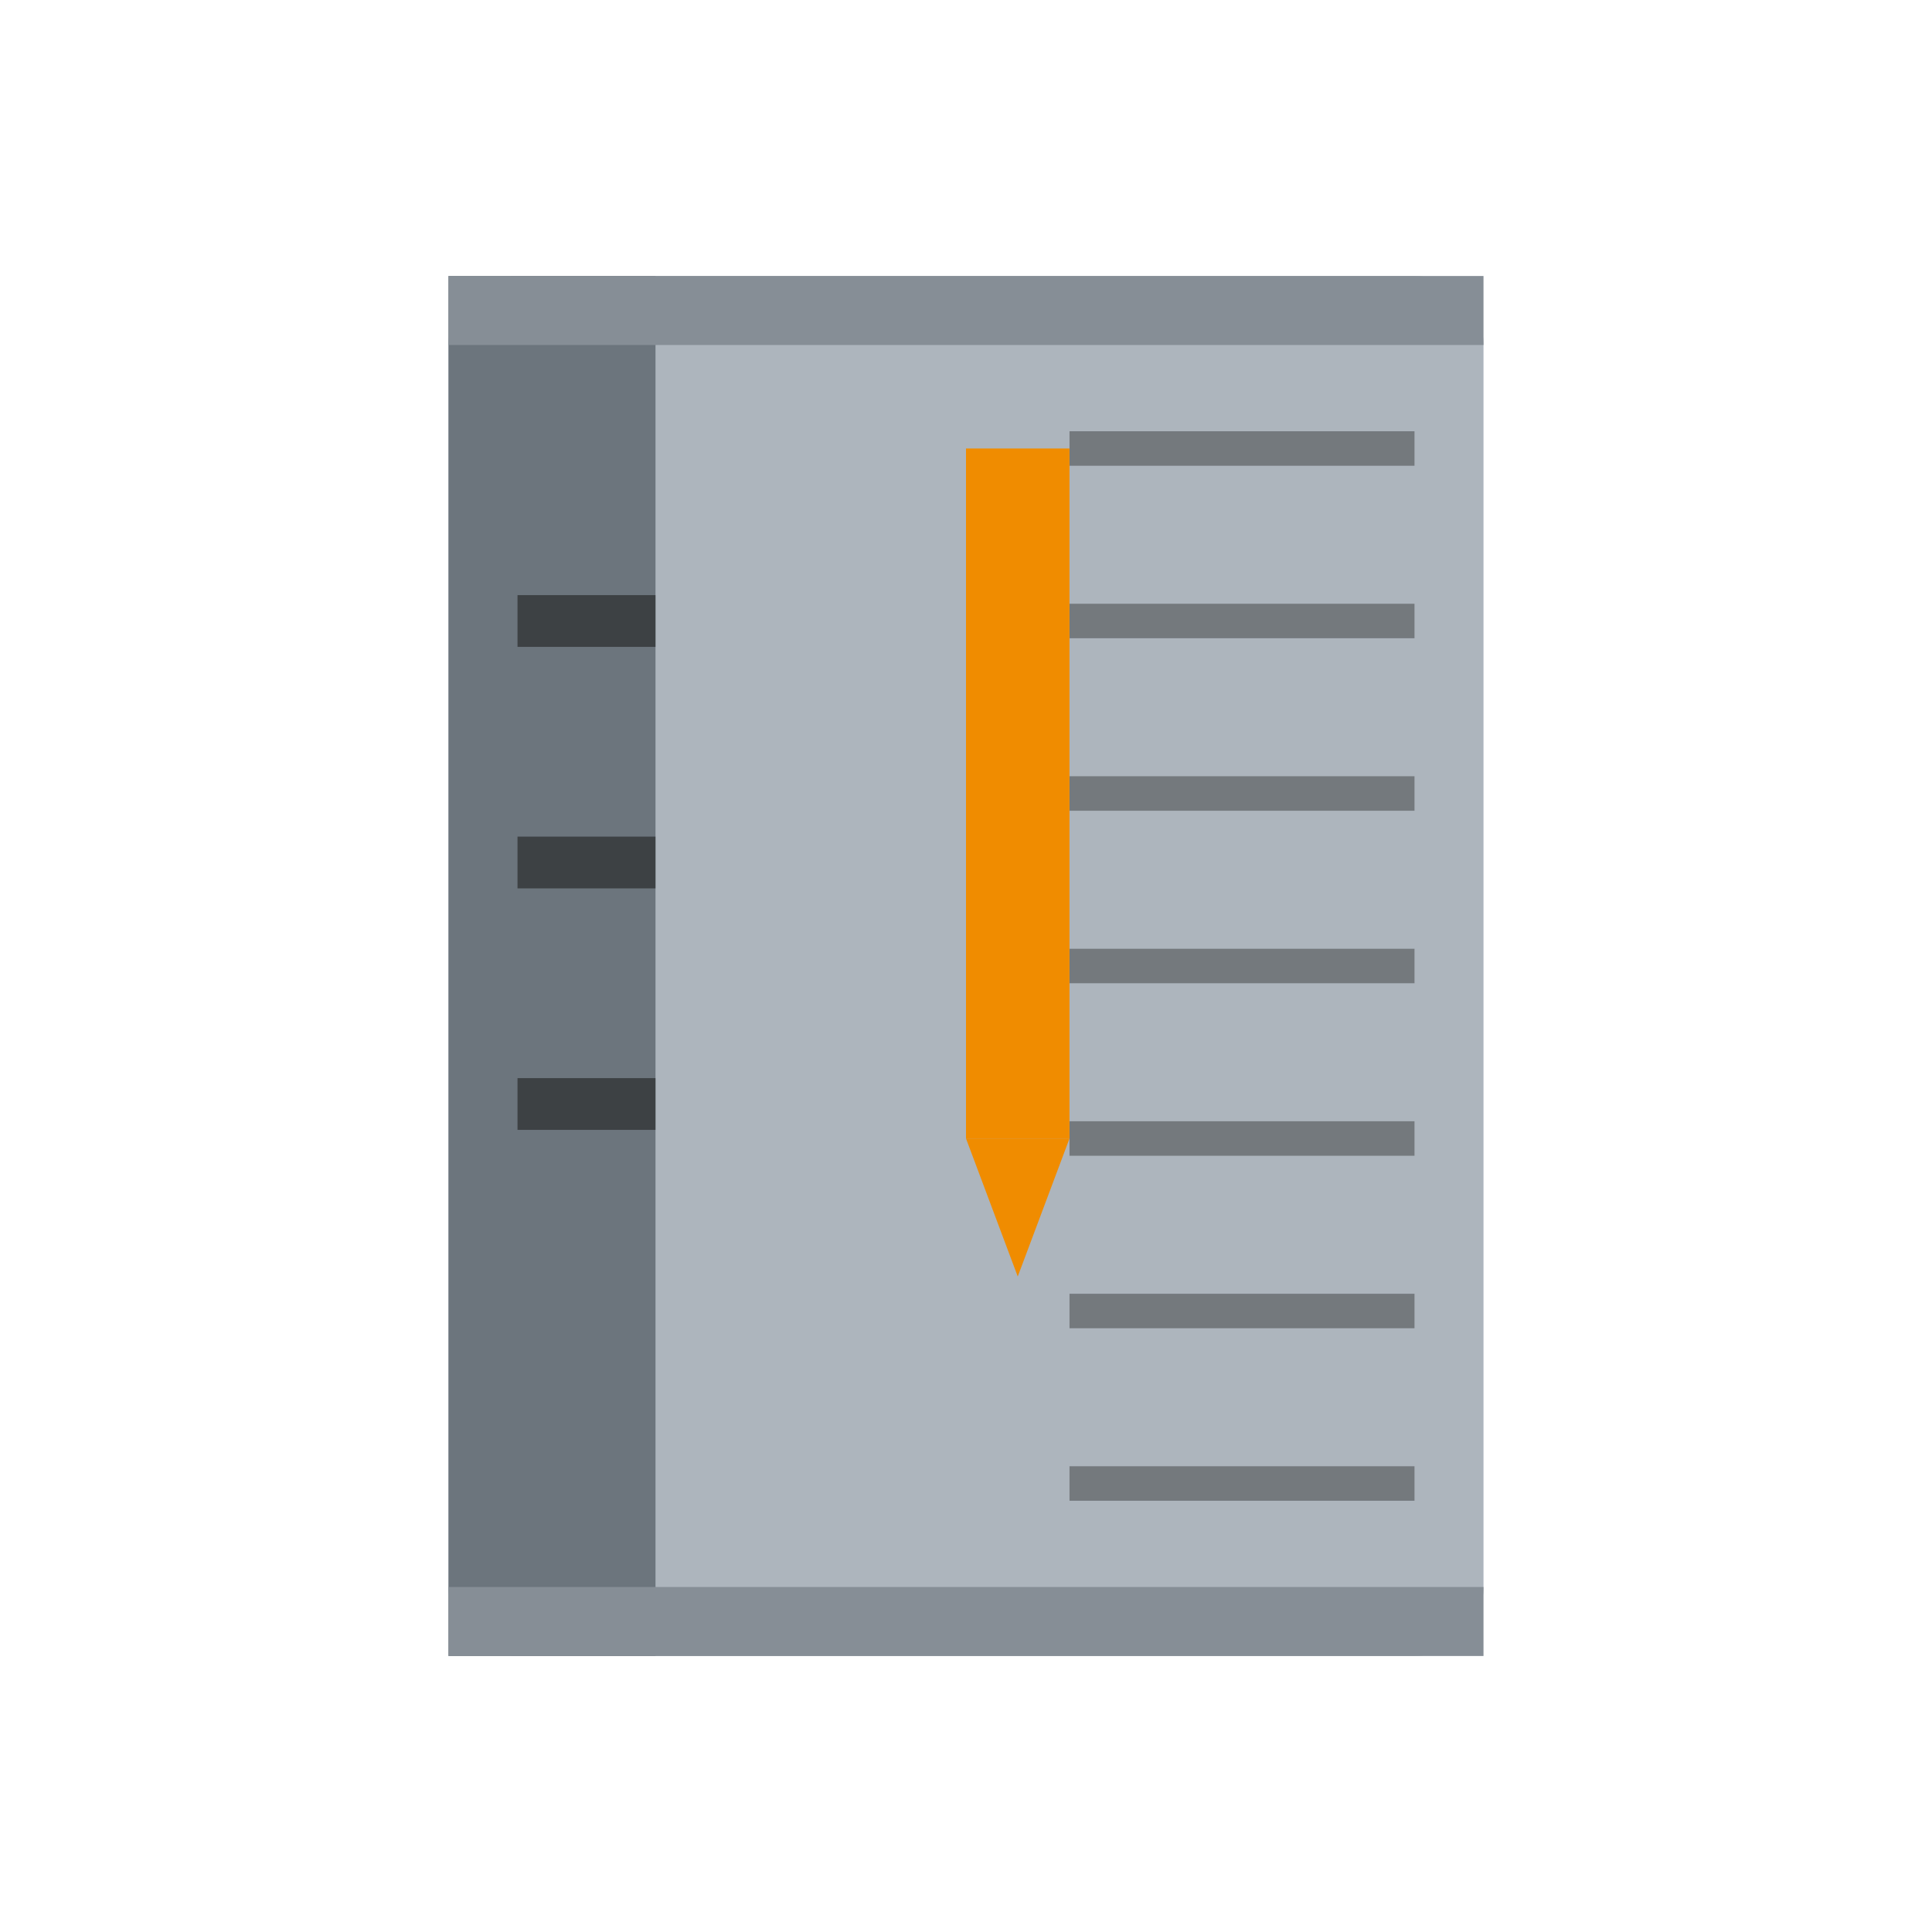
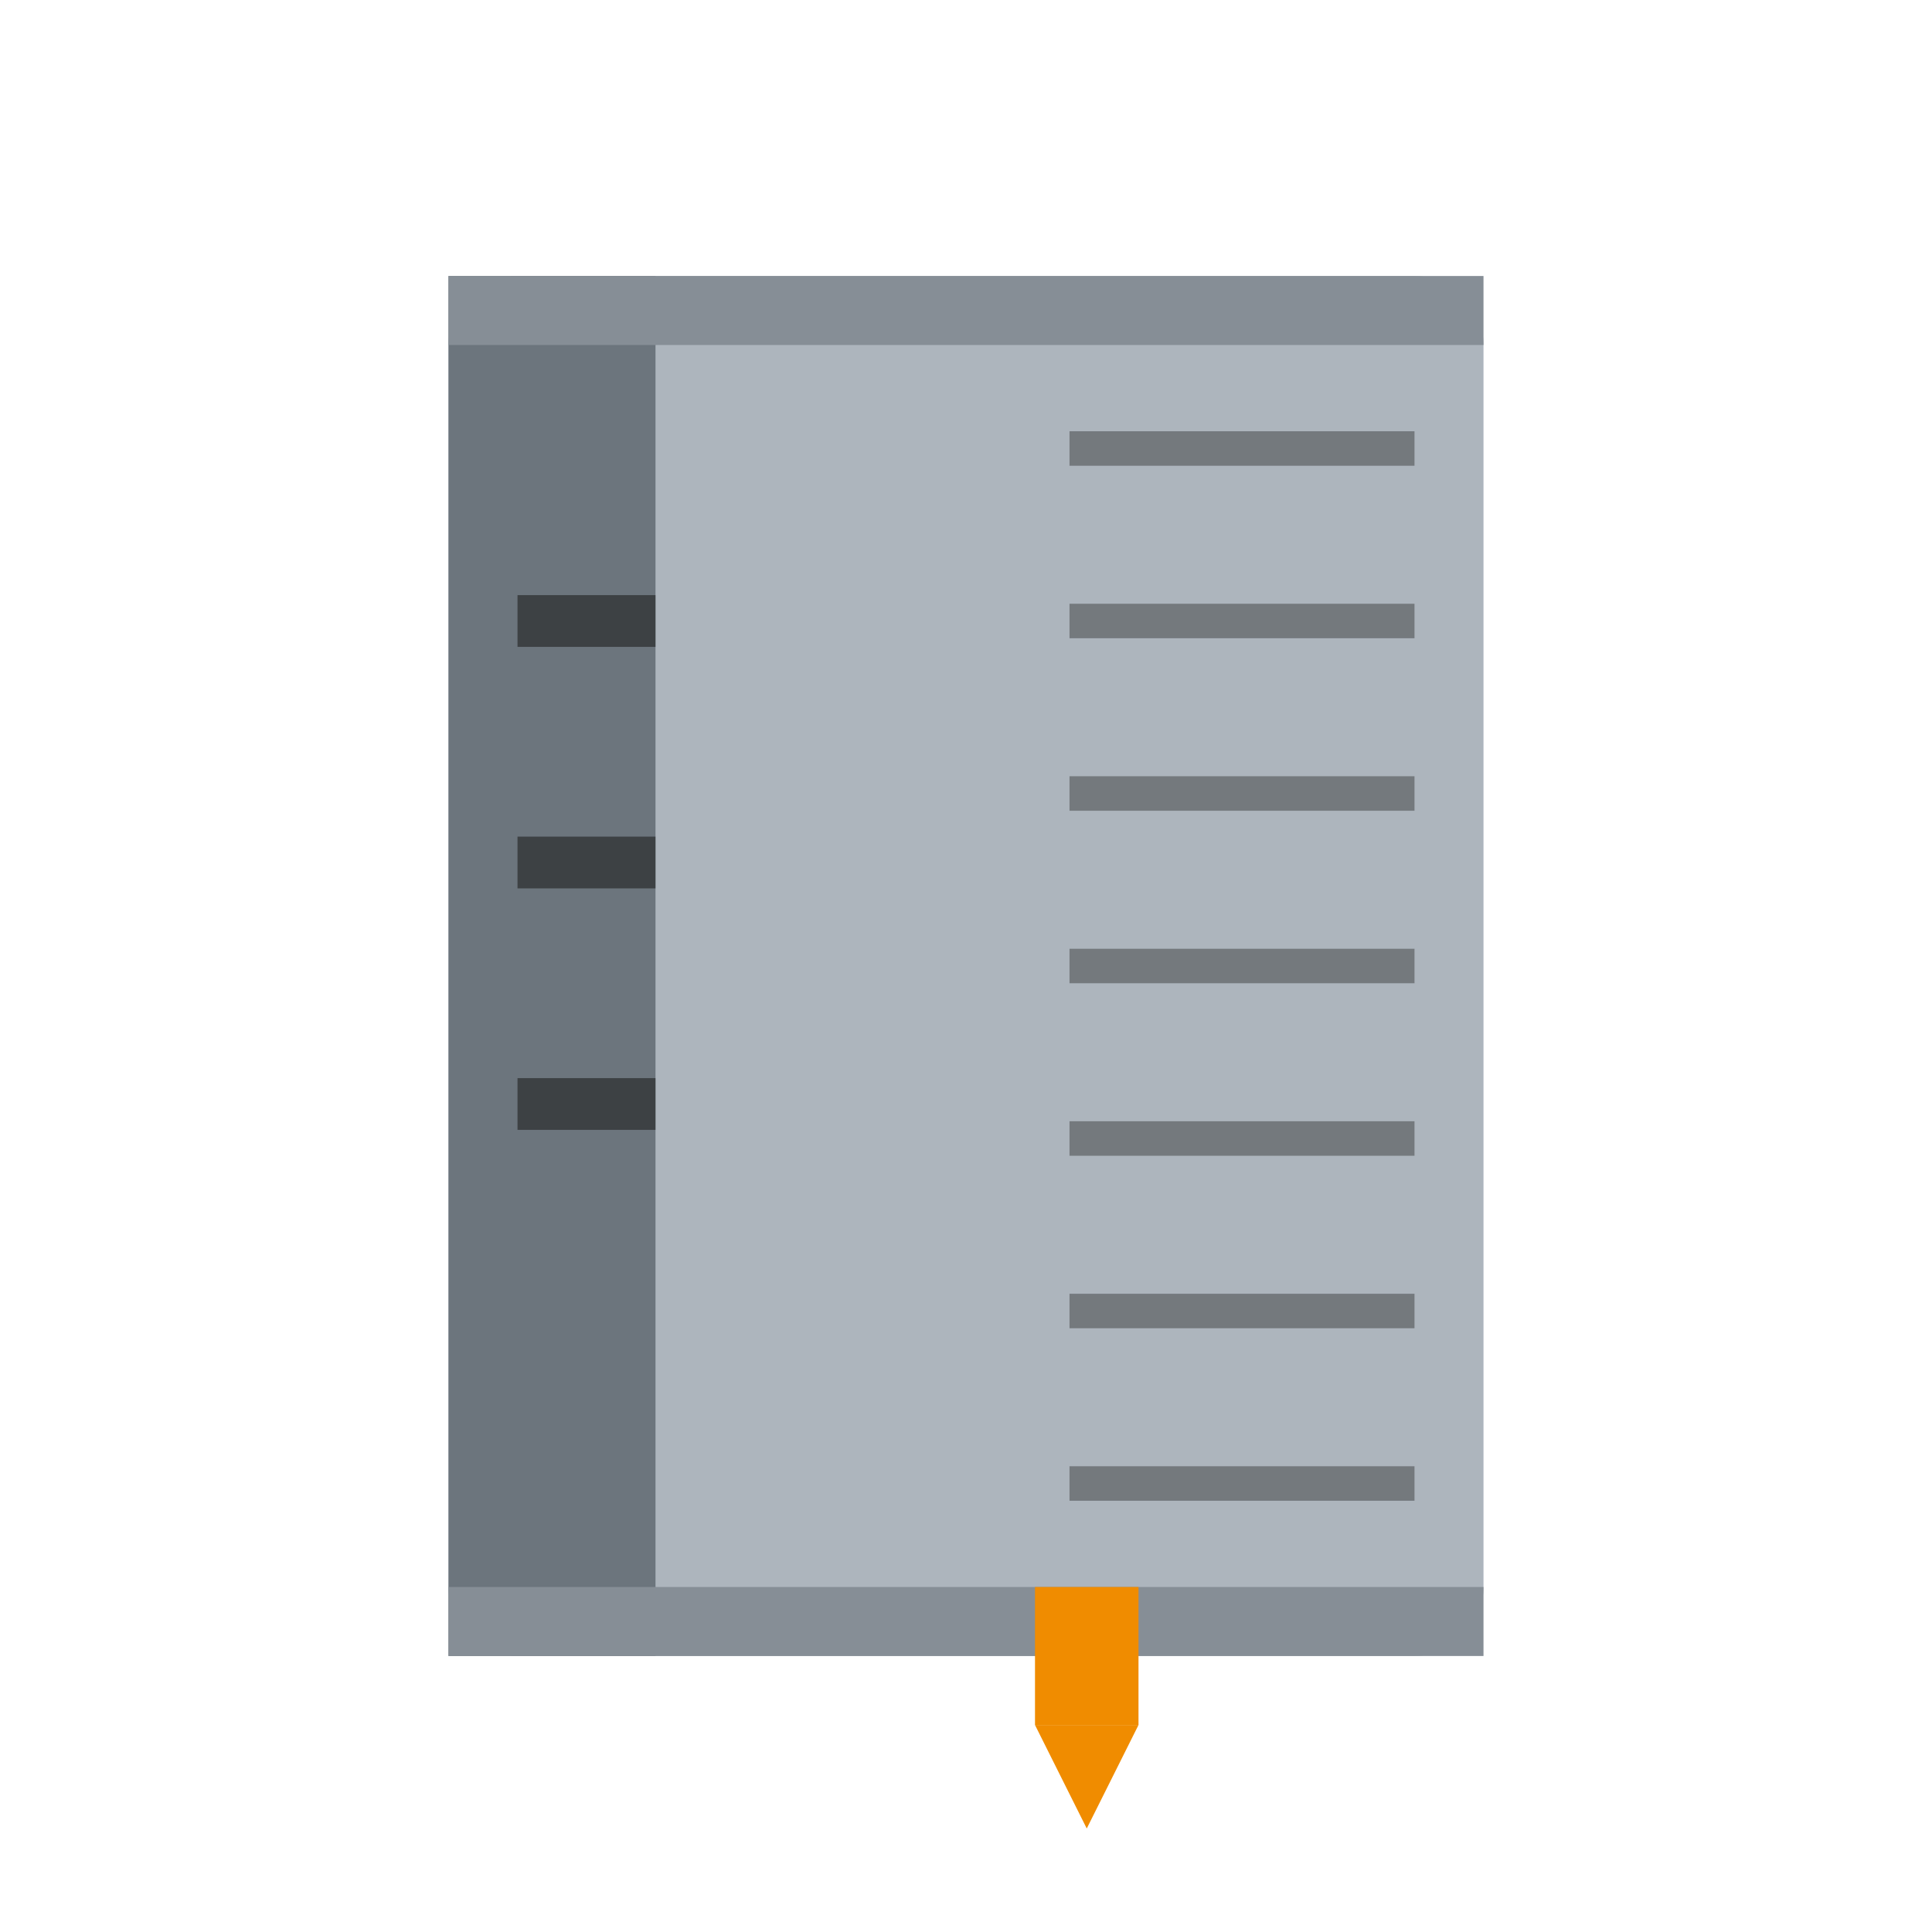
<svg xmlns="http://www.w3.org/2000/svg" viewBox="0 0 56 56" width="56" height="56">
  <g transform="translate(28, 28)">
    <rect x="-15" y="-20" width="30" height="40" rx="2" fill="#ADB5BD" />
    <rect x="-15" y="-20" width="6" height="40" fill="#6C757D" />
    <line x1="-13" y1="-10" x2="-9" y2="-10" stroke="#1e1e1e" stroke-width="1.5" opacity="0.6" />
    <line x1="-13" y1="-3" x2="-9" y2="-3" stroke="#1e1e1e" stroke-width="1.5" opacity="0.6" />
    <line x1="-13" y1="4" x2="-9" y2="4" stroke="#1e1e1e" stroke-width="1.5" opacity="0.6" />
    <line x1="3" y1="-15" x2="13" y2="-15" stroke="#1e1e1e" stroke-width="1" opacity="0.4" />
    <line x1="3" y1="-10" x2="13" y2="-10" stroke="#1e1e1e" stroke-width="1" opacity="0.4" />
    <line x1="3" y1="-5" x2="13" y2="-5" stroke="#1e1e1e" stroke-width="1" opacity="0.4" />
    <line x1="3" y1="0" x2="13" y2="0" stroke="#1e1e1e" stroke-width="1" opacity="0.4" />
    <line x1="3" y1="5" x2="13" y2="5" stroke="#1e1e1e" stroke-width="1" opacity="0.4" />
    <line x1="3" y1="10" x2="13" y2="10" stroke="#1e1e1e" stroke-width="1" opacity="0.4" />
    <line x1="3" y1="15" x2="13" y2="15" stroke="#1e1e1e" stroke-width="1" opacity="0.4" />
    <rect x="-15" y="-20" width="30" height="2" fill="#868E96" />
    <rect x="-15" y="18" width="30" height="2" fill="#868E96" />
-     <rect x="0" y="-15" width="3" height="20" fill="#F08C00" />
-     <polygon points="0,5 3,5 1.5,9" fill="#F08C00" />
+     <rect x="2" y="18" width="3" height="4" fill="#F08C00" />
+     <polygon points="2,22 5,22 3.5,25" fill="#F08C00" />
  </g>
</svg>
